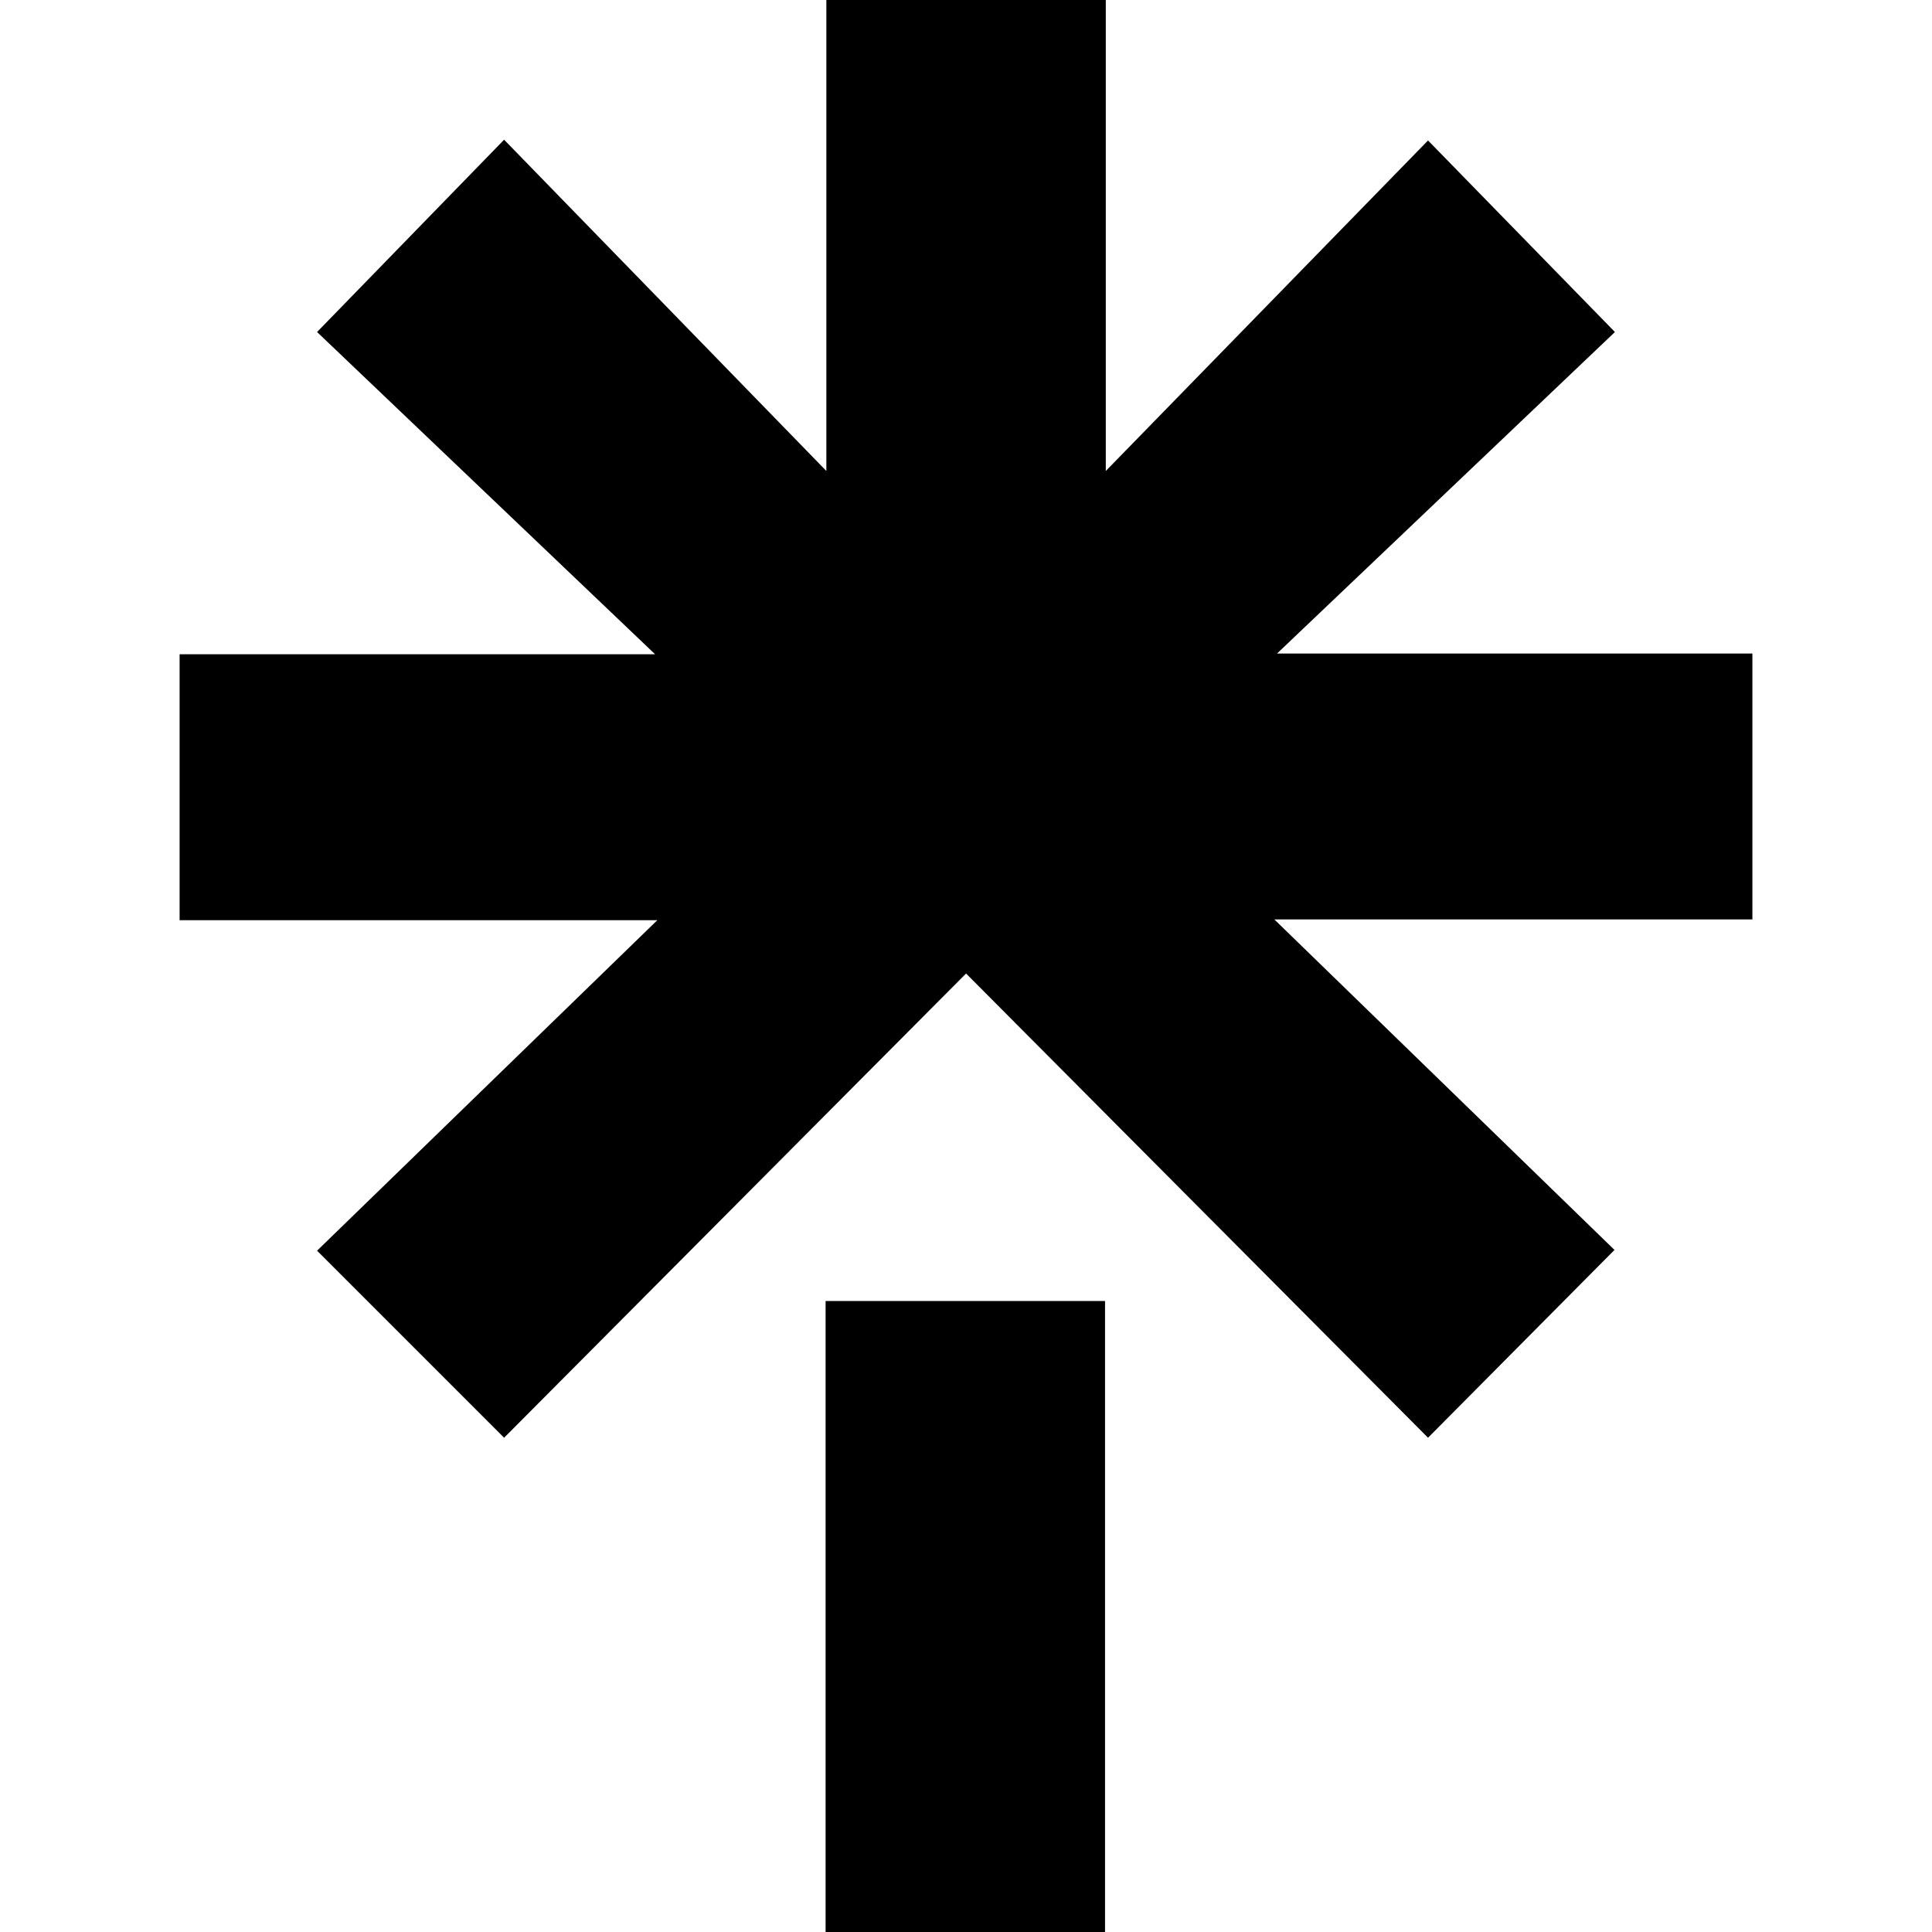
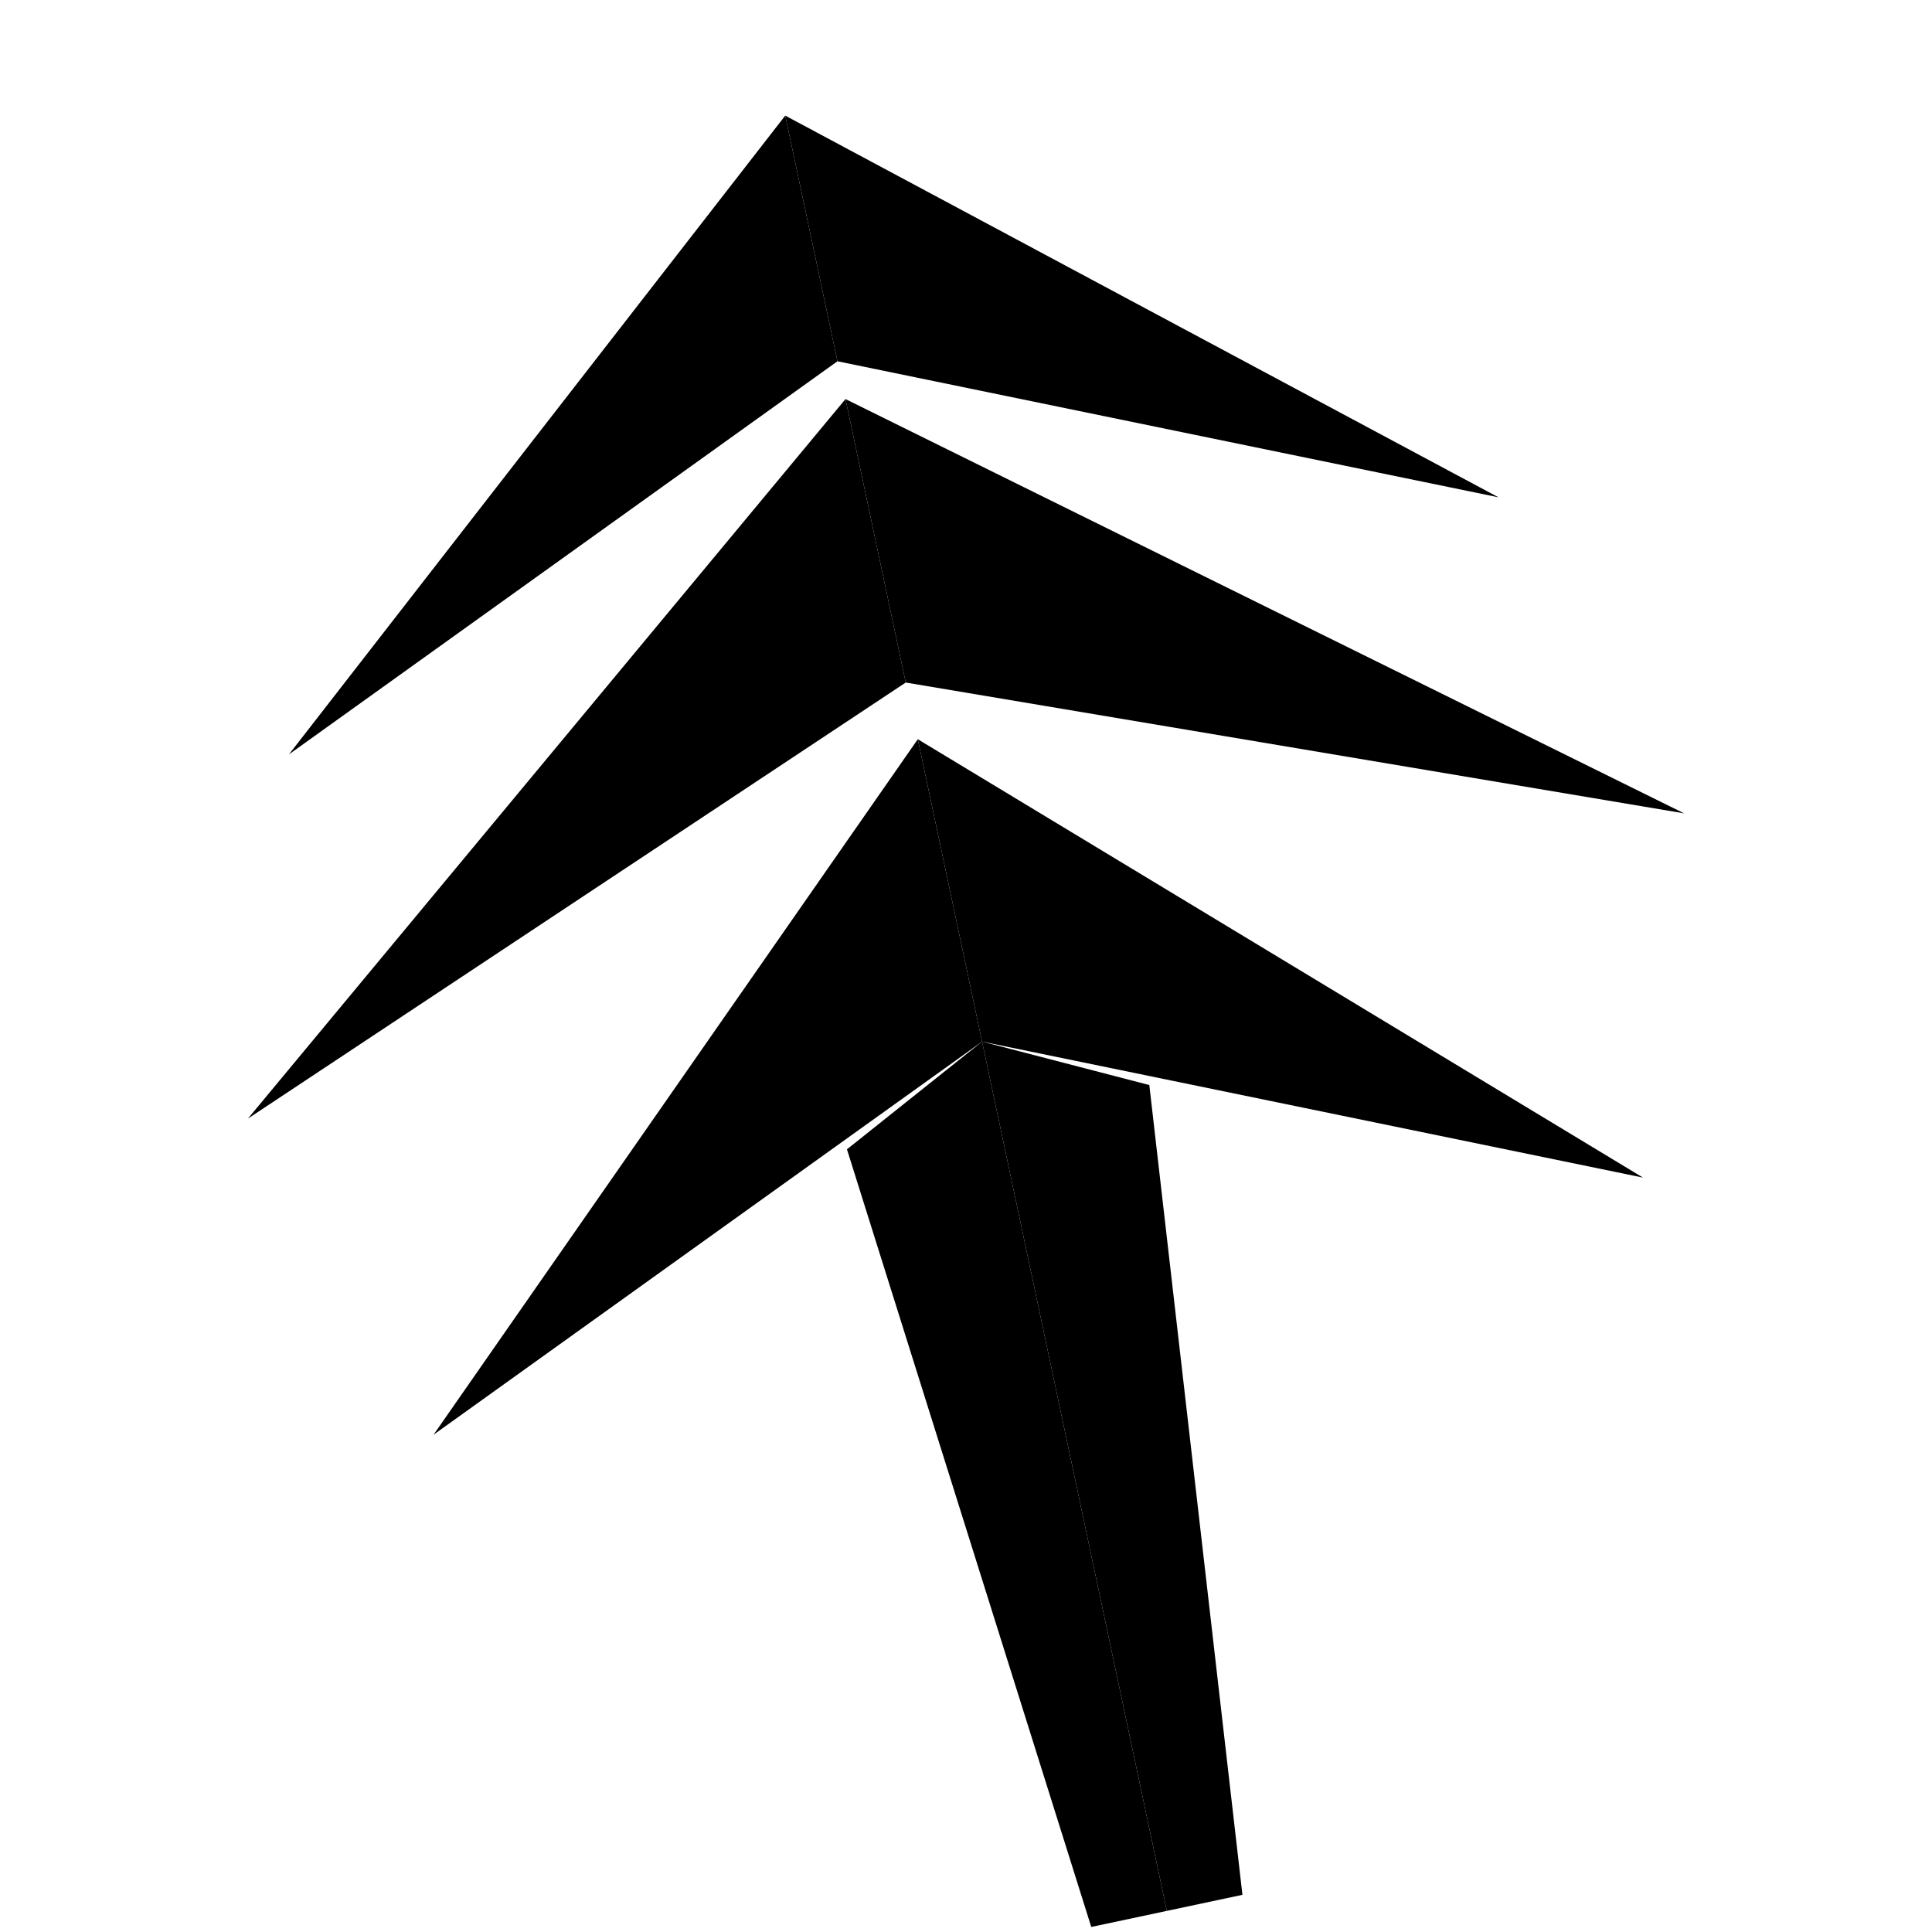
- <svg xmlns="http://www.w3.org/2000/svg" width="32" height="32" viewBox="0 0 417 512.238">
-   <path d="M171.274 344.942h74.09v167.296h-74.09V344.942z" />
-   <path d="M0 173.468h126.068l-89.622-85.44 49.591-50.985 85.439 87.829V0h74.086v124.872L331 37.243l49.552 50.785-89.58 85.24H417v70.502H290.252l90.183 87.629L331 381.192 208.519 258.11 86.037 381.192l-49.591-49.591 90.218-87.631H0v-70.502z" />
+ <svg xmlns="http://www.w3.org/2000/svg" viewBox="0 0 100 100" width="32" height="32">
+   <g transform="rotate(-12 50 50)">
+     <path d="M50 5 L18 32 L50 18 Z" />
+     <path d="M50 5 L50 18 L82 32 Z" />
+     <path d="M50 20 L12 50 L50 35 Z" />
+     <path d="M50 20 L50 35 L88 50 Z" />
+     <path d="M50 38 L18 68 L50 54 Z" />
+     <path d="M50 38 L50 54 L82 68 Z" />
+     <path d="M50 54 L42 58 L46 100 L50 100 Z" />
+     <path d="M50 54 L58 58 L54 100 L50 100 Z" />
+   </g>
</svg>
